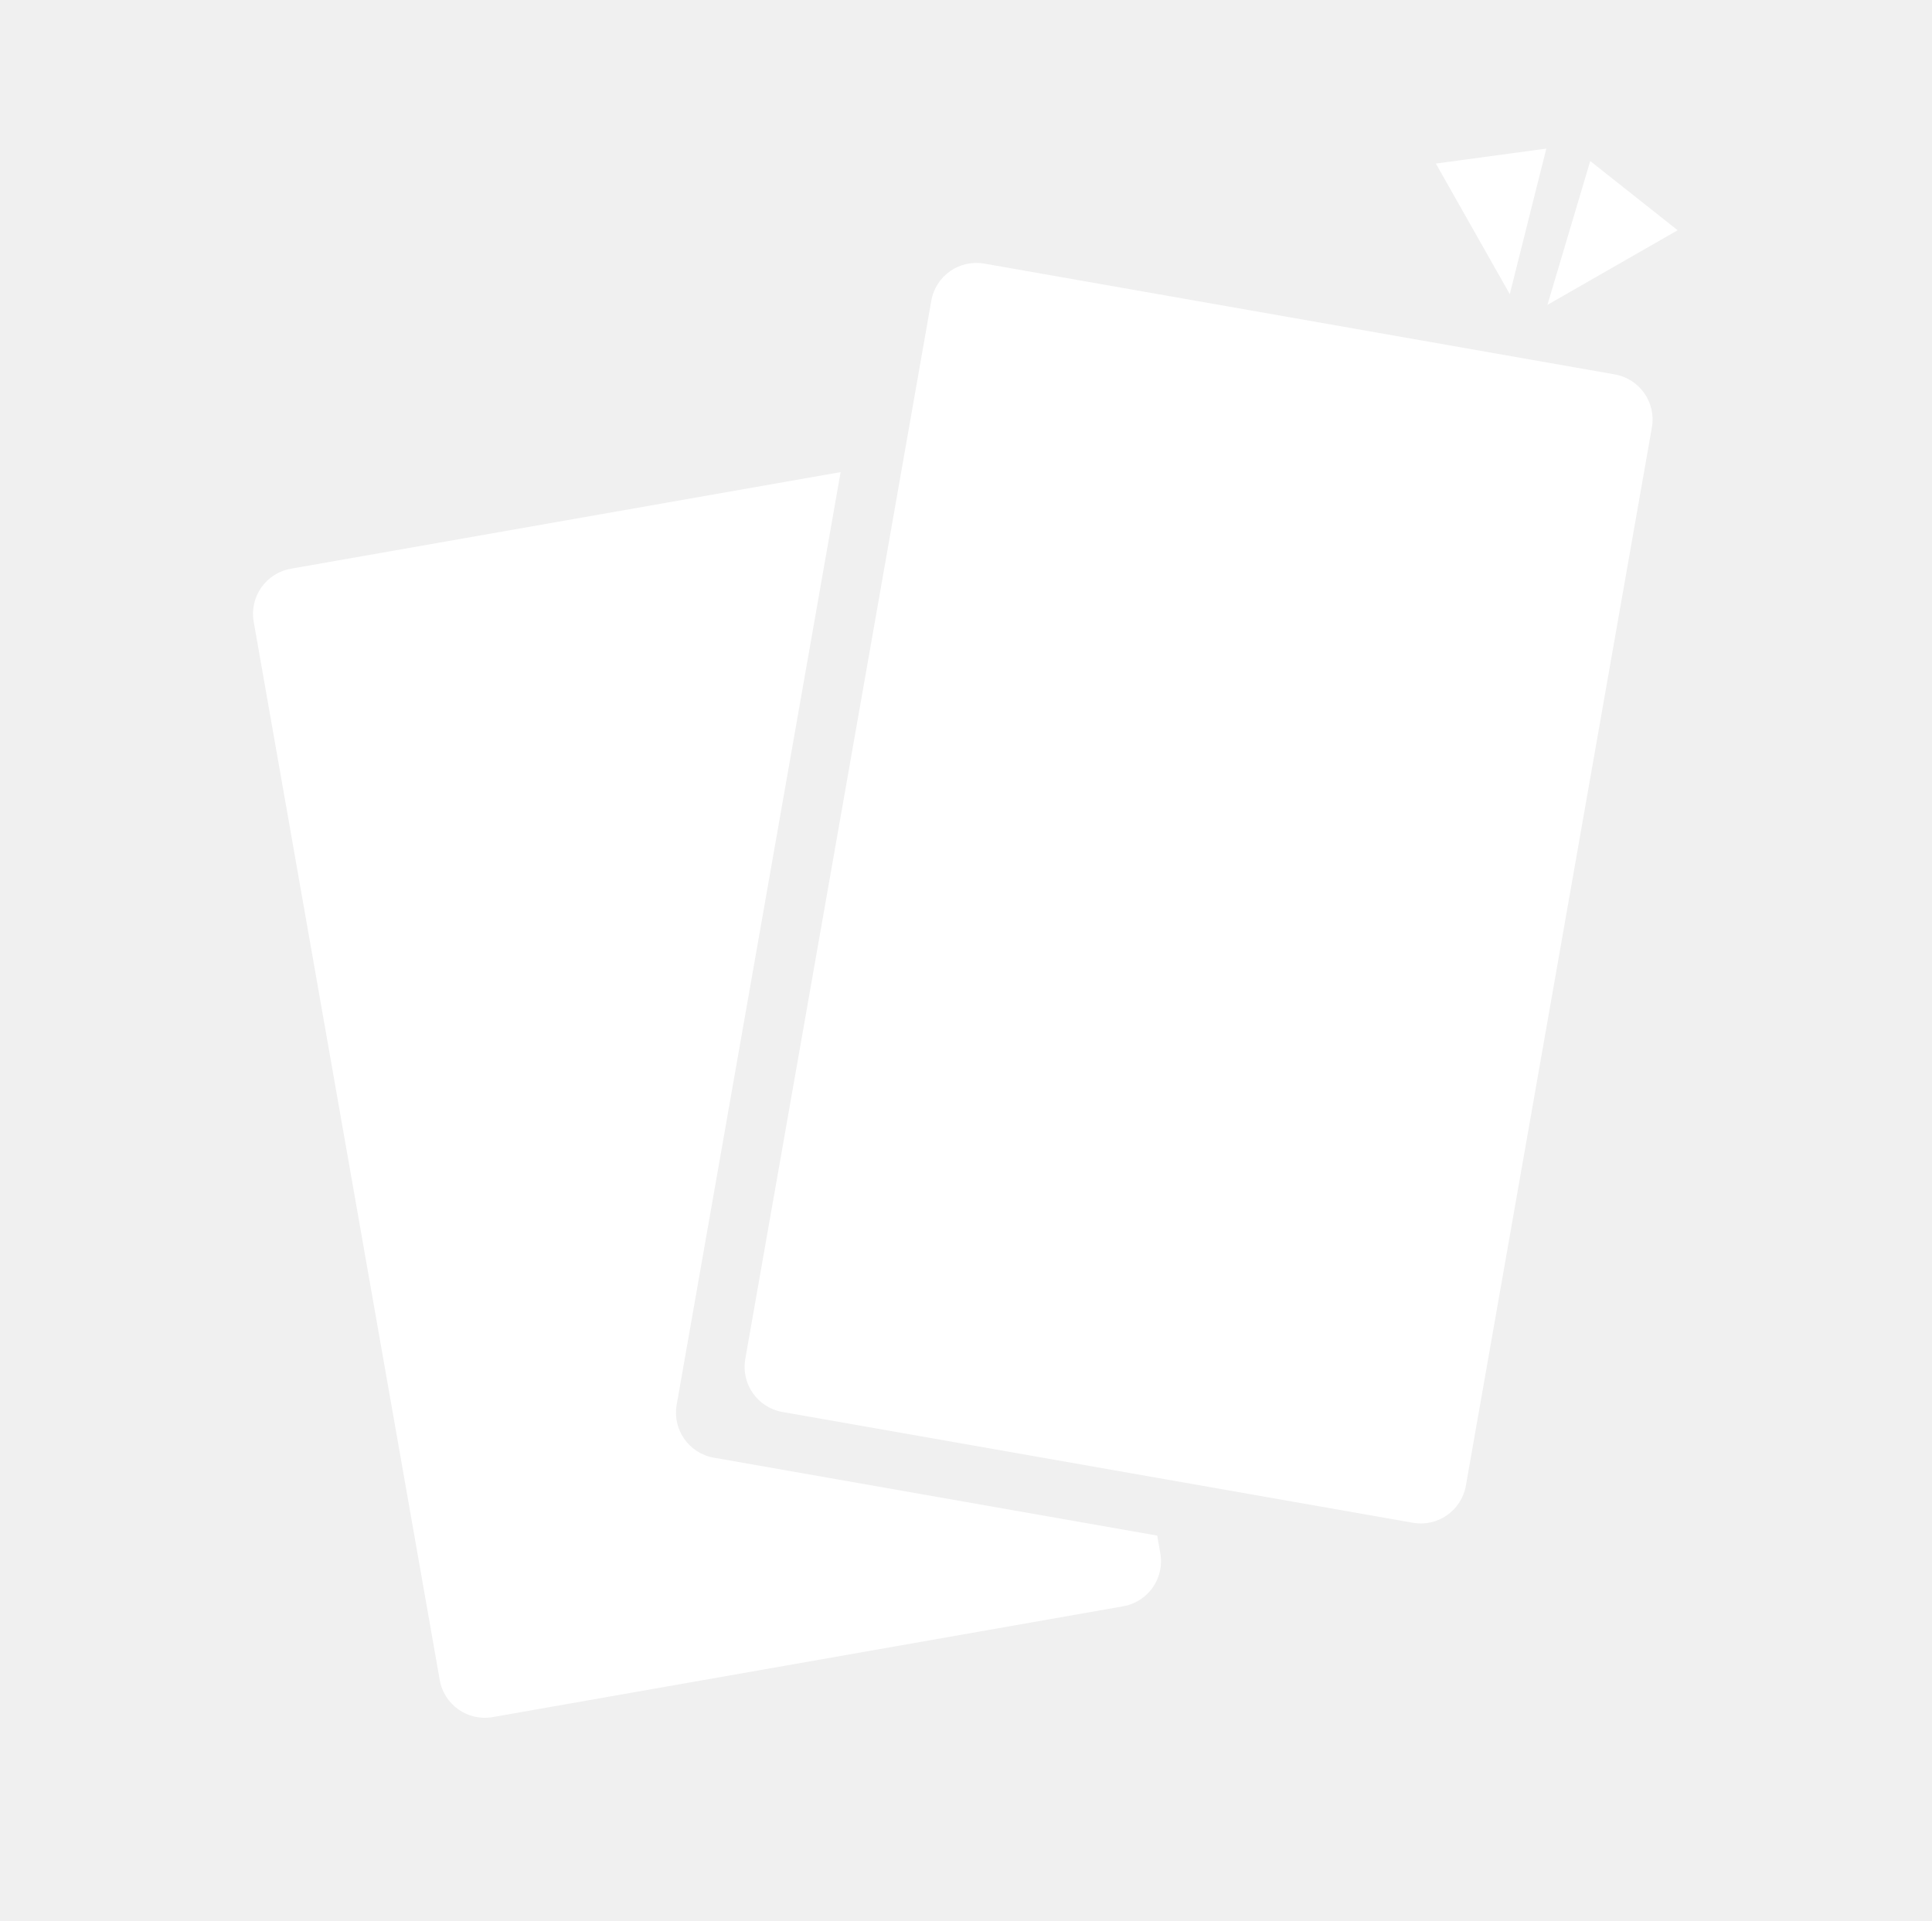
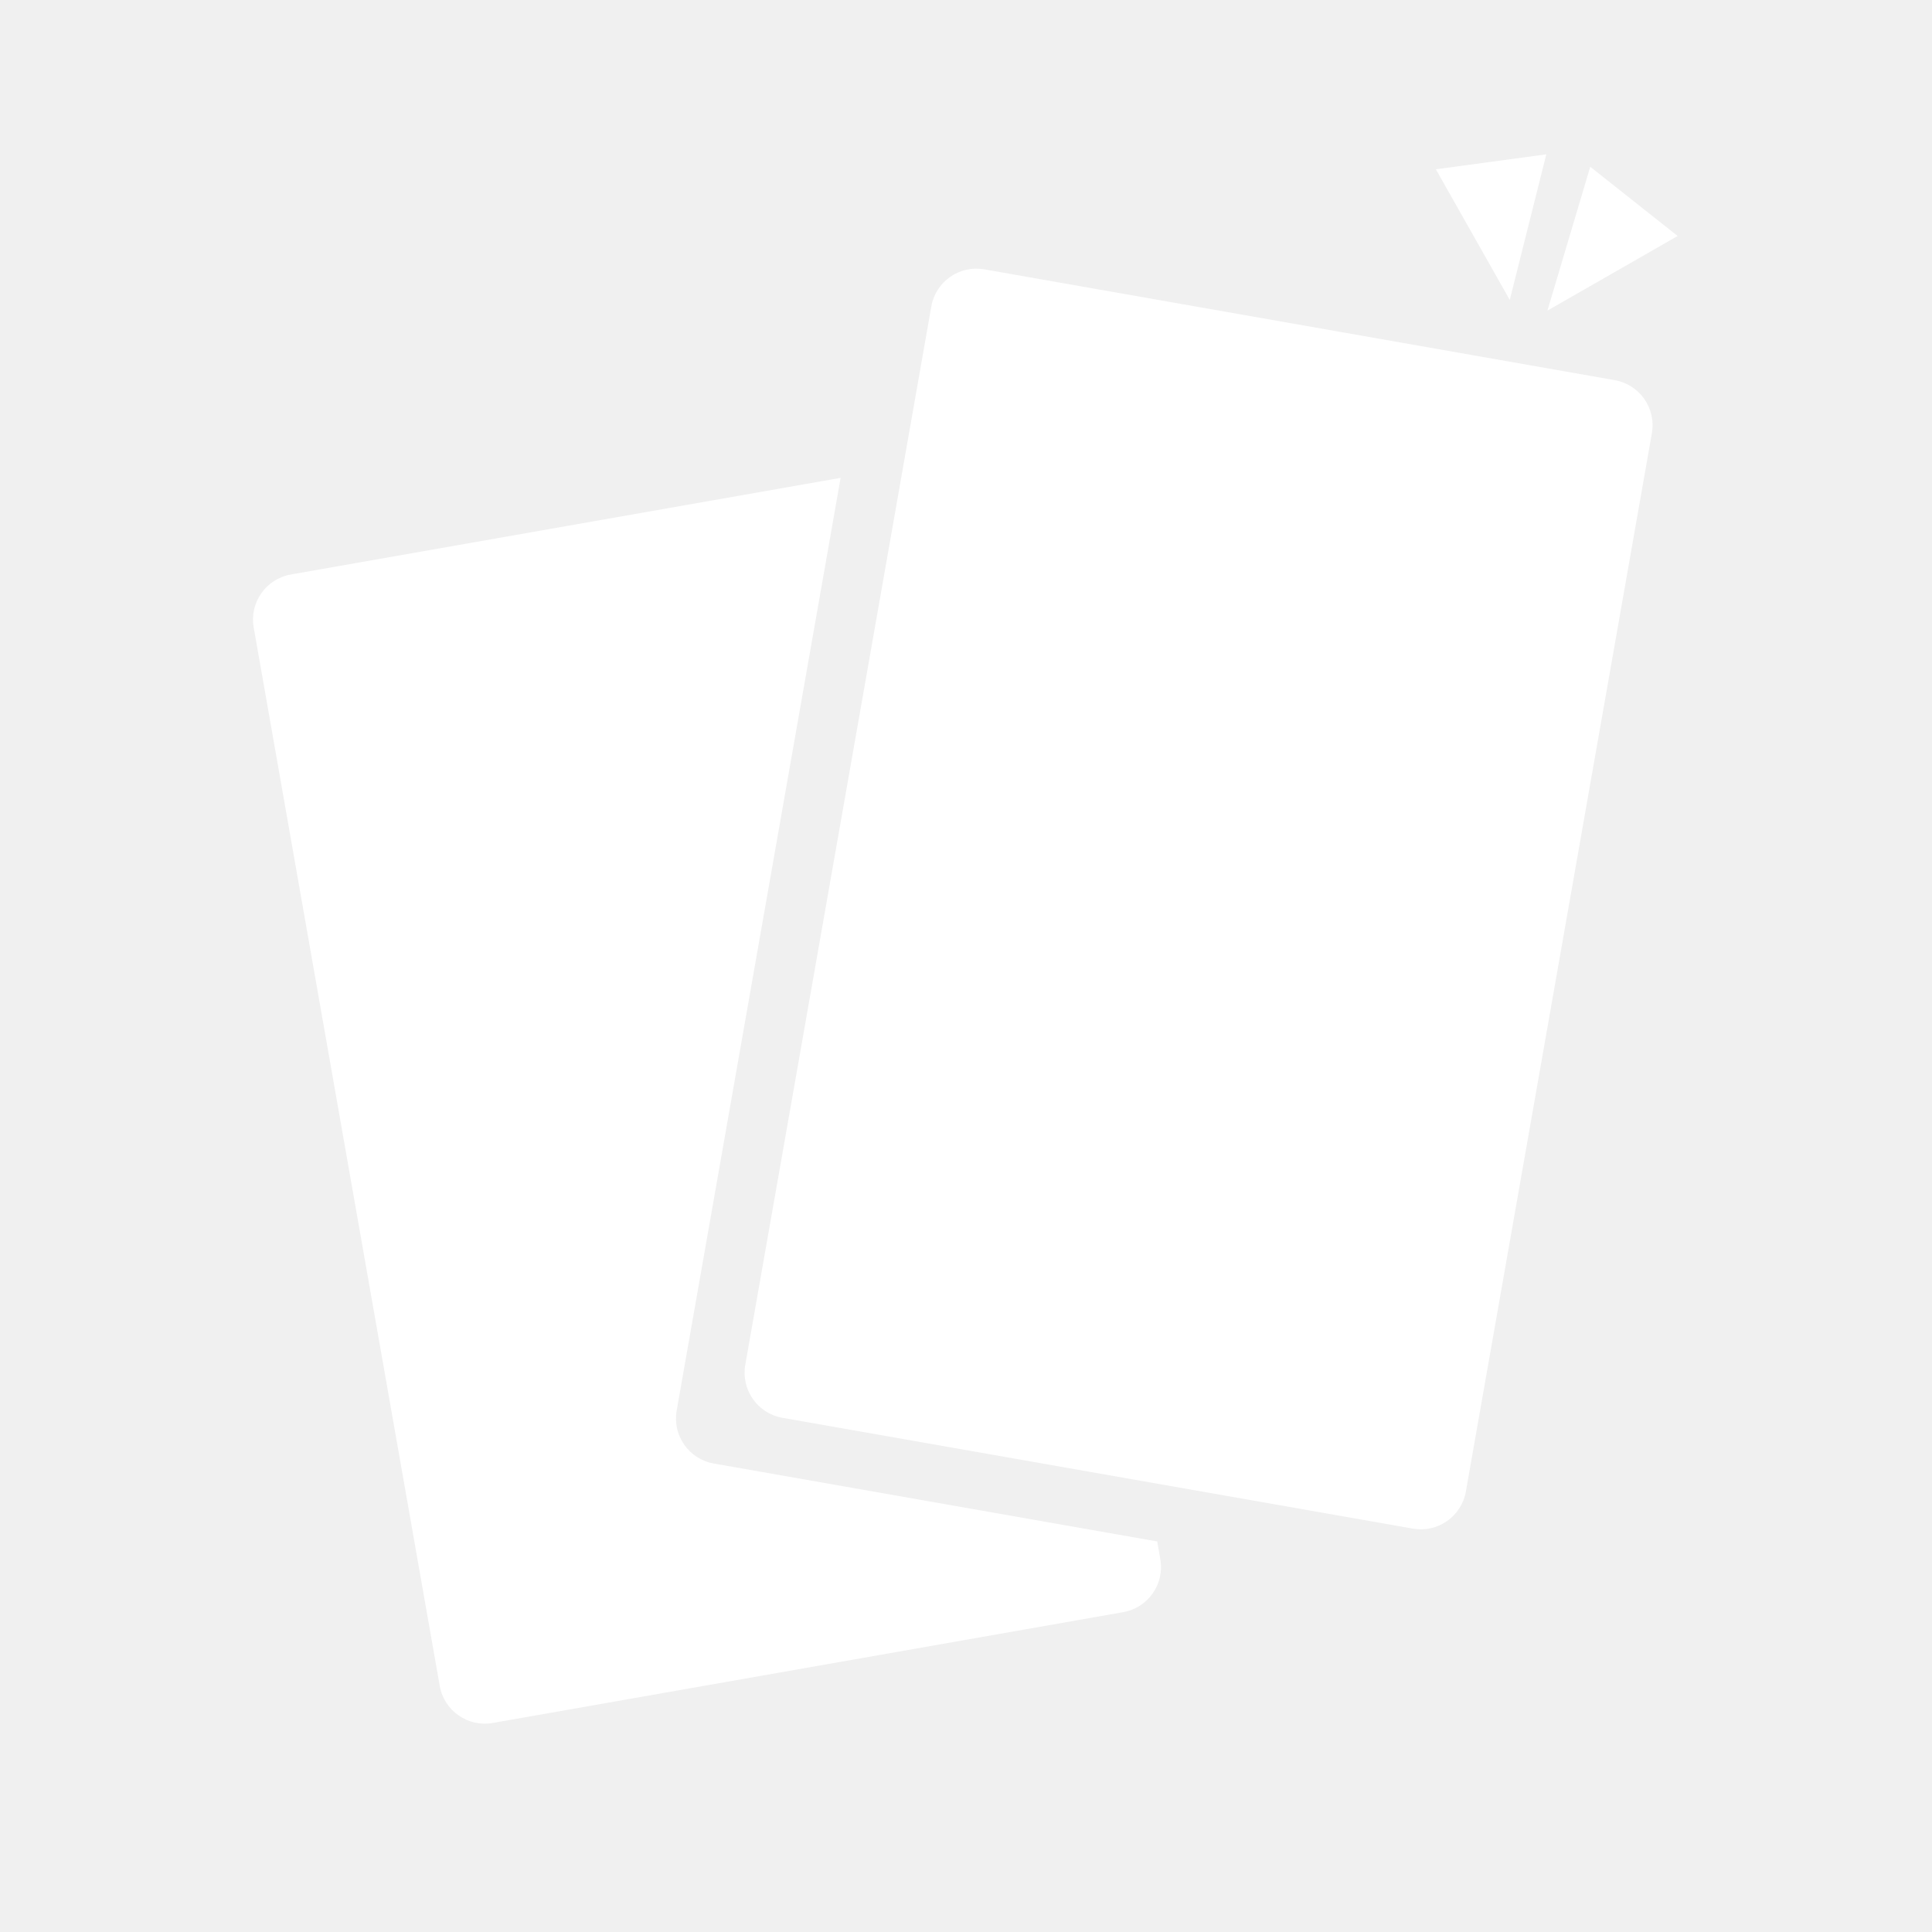
- <svg xmlns="http://www.w3.org/2000/svg" width="169" height="168" viewBox="0 0 169 168" fill="none">
+ <svg xmlns="http://www.w3.org/2000/svg" id="newNote_icon.svg" width="16" height="16" viewBox="0 0 169 168" fill="none">
  <path d="M132.066 25.734L135.263 13L125.6 14.308L132.066 25.734Z" fill="white" />
  <path d="M141.251 32.755C143.427 33.138 144.881 35.212 144.498 37.388L128.226 129.968C127.843 132.144 125.769 133.598 123.594 133.215L68.439 123.521C66.263 123.139 64.81 121.065 65.192 118.889L81.465 26.308C81.847 24.132 83.921 22.679 86.097 23.061L141.251 32.755Z" fill="white" />
  <path d="M59.192 122.889L73.532 41.302L25.439 49.755C23.263 50.138 21.809 52.212 22.192 54.388L38.465 146.968C38.847 149.144 40.921 150.598 43.097 150.215L98.251 140.521C100.427 140.139 101.881 138.065 101.498 135.889L101.226 134.339L62.439 127.521C60.263 127.139 58.809 125.065 59.192 122.889Z" fill="white" />
  <path d="M146.75 20.143L135.359 26.671L139.105 14.088L146.75 20.143Z" fill="white" />
</svg>
